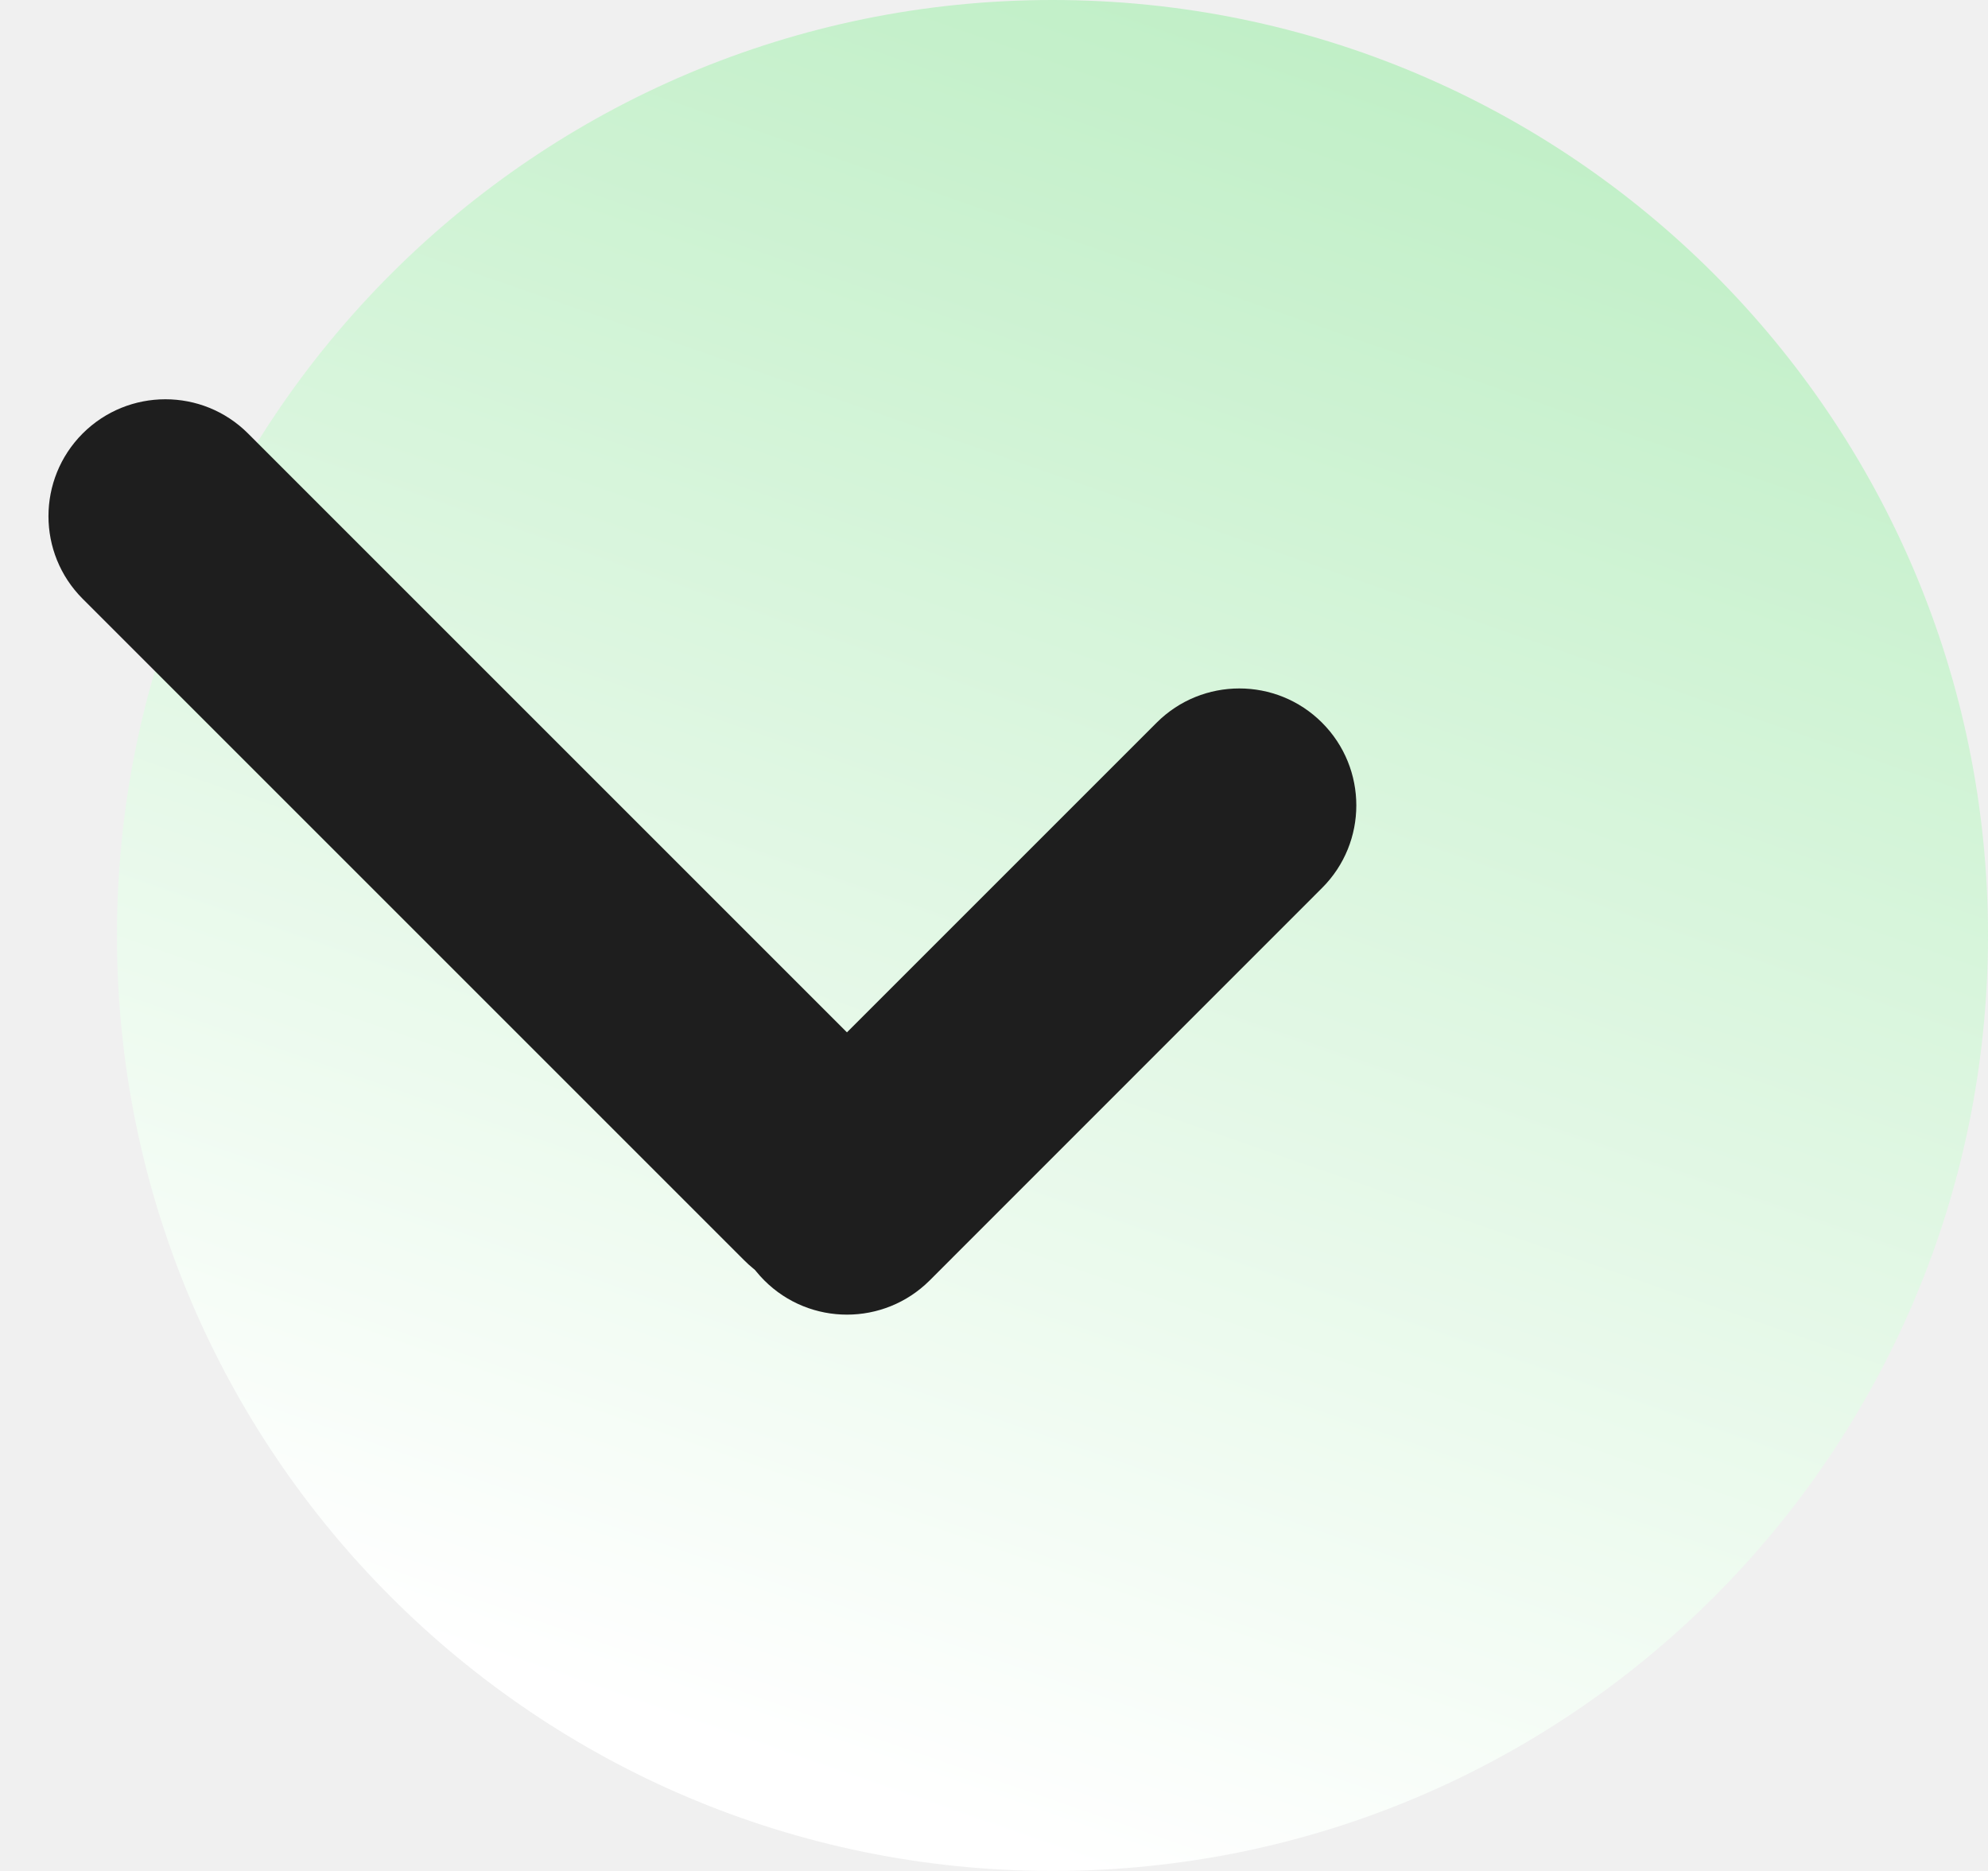
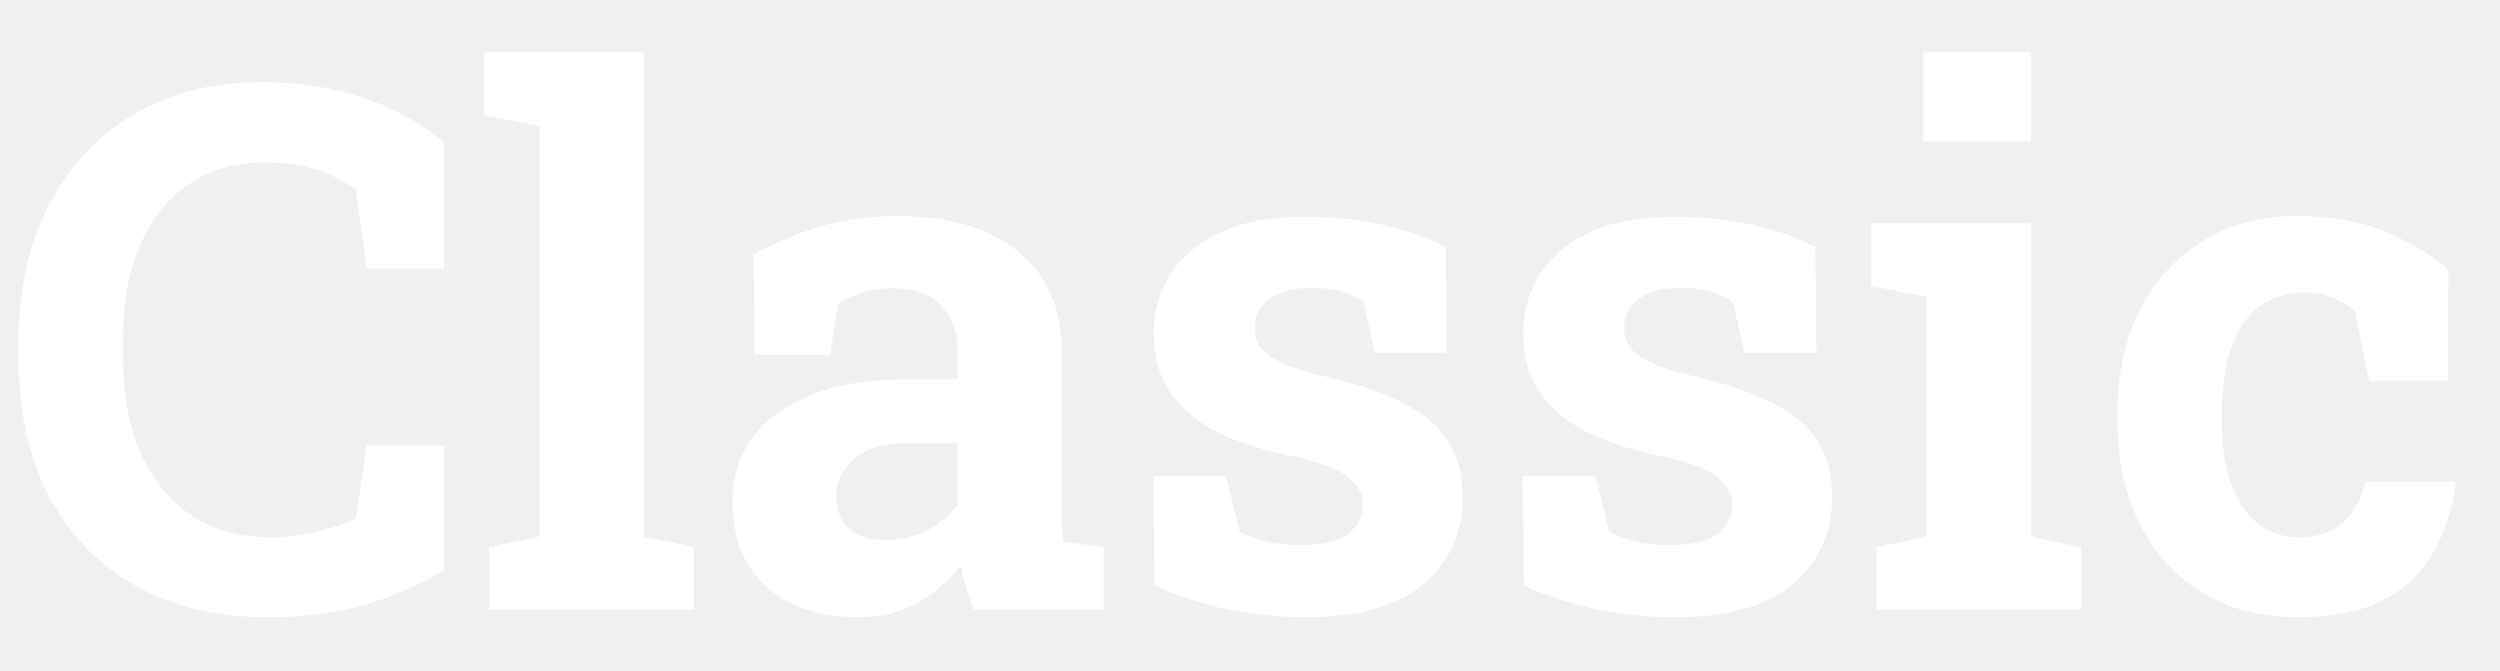
- <svg xmlns="http://www.w3.org/2000/svg" width="17" height="16" viewBox="0 0 17 16" fill="none">
-   <circle cx="9" cy="8" r="8" fill="url(#paint0_linear_24_3)" />
-   <path d="M7.778 9.364C8.169 9.754 8.169 10.388 7.778 10.778V10.778C7.388 11.169 6.754 11.169 6.364 10.778L0.707 5.121C0.317 4.731 0.317 4.098 0.707 3.707V3.707C1.098 3.317 1.731 3.317 2.121 3.707L7.778 9.364Z" fill="#1E1E1E" />
-   <path d="M9.891 6.18C10.281 5.79 10.915 5.79 11.305 6.18V6.18C11.696 6.571 11.696 7.204 11.305 7.594L7.95 10.95C7.559 11.34 6.926 11.34 6.536 10.95V10.95C6.145 10.559 6.145 9.926 6.536 9.535L9.891 6.18Z" fill="#1E1E1E" />
-   <defs>
-     <linearGradient id="paint0_linear_24_3" x1="3.5" y1="14" x2="11.5" y2="-9" gradientUnits="userSpaceOnUse">
-       <stop stop-color="white" />
-       <stop offset="1" stop-color="#9DE6A7" />
-     </linearGradient>
-   </defs>
+ <svg xmlns="http://www.w3.org/2000/svg" width="41" height="11" viewBox="0 0 41 11" fill="none">
+   <path d="M4.389 10.123C3.561 10.123 2.84 9.951 2.227 9.607C1.613 9.26 1.139 8.77 0.803 8.137C0.471 7.5 0.305 6.748 0.305 5.881V5.594C0.305 4.766 0.465 4.033 0.785 3.396C1.109 2.756 1.57 2.254 2.168 1.891C2.766 1.527 3.477 1.346 4.301 1.346C4.879 1.346 5.42 1.428 5.924 1.592C6.432 1.756 6.885 2.006 7.283 2.342V4.404H6.012L5.836 3.109C5.707 3.016 5.566 2.936 5.414 2.869C5.262 2.803 5.096 2.752 4.916 2.717C4.74 2.682 4.549 2.664 4.342 2.664C3.857 2.664 3.441 2.783 3.094 3.021C2.746 3.26 2.479 3.598 2.291 4.035C2.107 4.469 2.016 4.984 2.016 5.582V5.881C2.016 6.479 2.113 6.996 2.309 7.434C2.504 7.871 2.781 8.211 3.141 8.453C3.5 8.691 3.926 8.811 4.418 8.811C4.664 8.811 4.91 8.783 5.156 8.729C5.406 8.67 5.633 8.596 5.836 8.506L6.012 7.305H7.283V9.344C6.951 9.562 6.537 9.748 6.041 9.9C5.545 10.049 4.994 10.123 4.389 10.123ZM8.021 10V8.975L8.848 8.799V2.066L7.934 1.891V0.859H10.559V8.799L11.385 8.975V10H8.021ZM14.068 10.123C13.44 10.123 12.94 9.955 12.568 9.619C12.197 9.279 12.012 8.818 12.012 8.236C12.012 7.838 12.119 7.488 12.334 7.188C12.553 6.887 12.873 6.65 13.295 6.479C13.721 6.307 14.244 6.221 14.865 6.221H15.703V5.752C15.703 5.447 15.613 5.201 15.434 5.014C15.258 4.822 14.992 4.727 14.637 4.727C14.453 4.727 14.289 4.75 14.145 4.797C14 4.84 13.867 4.902 13.746 4.984L13.611 5.822H12.381L12.357 4.176C12.69 3.988 13.049 3.836 13.435 3.719C13.822 3.602 14.254 3.543 14.73 3.543C15.559 3.543 16.213 3.736 16.693 4.123C17.174 4.506 17.414 5.055 17.414 5.77V8.383C17.414 8.469 17.414 8.555 17.414 8.641C17.418 8.723 17.426 8.803 17.438 8.881L18.1 8.975V10H15.979C15.935 9.891 15.893 9.773 15.85 9.648C15.807 9.523 15.775 9.398 15.756 9.273C15.553 9.531 15.312 9.738 15.035 9.895C14.762 10.047 14.44 10.123 14.068 10.123ZM14.525 8.857C14.764 8.857 14.99 8.805 15.205 8.699C15.42 8.59 15.586 8.447 15.703 8.271V7.27H14.859C14.484 7.27 14.199 7.355 14.004 7.527C13.812 7.699 13.717 7.906 13.717 8.148C13.717 8.375 13.787 8.551 13.928 8.676C14.072 8.797 14.271 8.857 14.525 8.857ZM21.428 10.123C20.955 10.123 20.514 10.078 20.104 9.988C19.697 9.898 19.307 9.77 18.932 9.602L18.914 7.809H20.104L20.332 8.723C20.465 8.789 20.609 8.842 20.766 8.881C20.926 8.92 21.107 8.939 21.311 8.939C21.693 8.939 21.963 8.877 22.119 8.752C22.275 8.627 22.354 8.471 22.354 8.283C22.354 8.107 22.27 7.953 22.102 7.82C21.938 7.684 21.607 7.564 21.111 7.463C20.361 7.307 19.809 7.064 19.453 6.736C19.098 6.408 18.92 5.988 18.92 5.477C18.92 5.125 19.008 4.805 19.184 4.516C19.363 4.227 19.635 3.994 19.998 3.818C20.365 3.643 20.834 3.555 21.404 3.555C21.881 3.555 22.316 3.602 22.711 3.695C23.109 3.785 23.443 3.904 23.713 4.053L23.73 5.787H22.547L22.365 4.955C22.26 4.877 22.135 4.818 21.99 4.779C21.85 4.74 21.689 4.721 21.51 4.721C21.209 4.721 20.979 4.781 20.818 4.902C20.658 5.023 20.578 5.18 20.578 5.371C20.578 5.48 20.605 5.582 20.66 5.676C20.719 5.77 20.832 5.857 21 5.939C21.168 6.021 21.412 6.1 21.732 6.174C22.518 6.354 23.09 6.594 23.449 6.895C23.809 7.191 23.988 7.609 23.988 8.148C23.988 8.738 23.773 9.215 23.344 9.578C22.918 9.941 22.279 10.123 21.428 10.123ZM27.486 10.123C27.014 10.123 26.572 10.078 26.162 9.988C25.756 9.898 25.365 9.77 24.99 9.602L24.973 7.809H26.162L26.391 8.723C26.523 8.789 26.668 8.842 26.824 8.881C26.984 8.92 27.166 8.939 27.369 8.939C27.752 8.939 28.021 8.877 28.178 8.752C28.334 8.627 28.412 8.471 28.412 8.283C28.412 8.107 28.328 7.953 28.16 7.82C27.996 7.684 27.666 7.564 27.17 7.463C26.42 7.307 25.867 7.064 25.512 6.736C25.156 6.408 24.979 5.988 24.979 5.477C24.979 5.125 25.066 4.805 25.242 4.516C25.422 4.227 25.693 3.994 26.057 3.818C26.424 3.643 26.893 3.555 27.463 3.555C27.939 3.555 28.375 3.602 28.77 3.695C29.168 3.785 29.502 3.904 29.771 4.053L29.789 5.787H28.605L28.424 4.955C28.318 4.877 28.193 4.818 28.049 4.779C27.908 4.74 27.748 4.721 27.568 4.721C27.268 4.721 27.037 4.781 26.877 4.902C26.717 5.023 26.637 5.18 26.637 5.371C26.637 5.48 26.664 5.582 26.719 5.676C26.777 5.77 26.891 5.857 27.059 5.939C27.227 6.021 27.471 6.1 27.791 6.174C28.576 6.354 29.148 6.594 29.508 6.895C29.867 7.191 30.047 7.609 30.047 8.148C30.047 8.738 29.832 9.215 29.402 9.578C28.977 9.941 28.338 10.123 27.486 10.123ZM30.773 10V8.975L31.6 8.799V4.867L30.686 4.691V3.66H33.31V8.799L34.131 8.975V10H30.773ZM31.541 2.318V0.859H33.31V2.318H31.541ZM37.688 10.123C37.078 10.123 36.551 9.986 36.105 9.713C35.664 9.439 35.324 9.062 35.086 8.582C34.848 8.098 34.728 7.545 34.728 6.924V6.748C34.728 6.123 34.85 5.57 35.092 5.09C35.334 4.609 35.676 4.232 36.117 3.959C36.559 3.682 37.078 3.543 37.676 3.543C38.246 3.543 38.736 3.633 39.147 3.812C39.56 3.988 39.897 4.193 40.154 4.428L40.143 6.244H38.853L38.625 5.113C38.531 5.02 38.412 4.943 38.268 4.885C38.123 4.826 37.977 4.797 37.828 4.797C37.516 4.797 37.256 4.875 37.049 5.031C36.846 5.188 36.693 5.41 36.592 5.699C36.49 5.988 36.44 6.338 36.44 6.748V6.924C36.44 7.357 36.496 7.715 36.609 7.996C36.723 8.273 36.873 8.479 37.06 8.611C37.252 8.744 37.465 8.811 37.699 8.811C38 8.811 38.24 8.732 38.42 8.576C38.603 8.416 38.728 8.191 38.795 7.902H40.26L40.277 7.938C40.211 8.387 40.078 8.775 39.879 9.104C39.684 9.432 39.406 9.684 39.047 9.859C38.691 10.035 38.238 10.123 37.688 10.123Z" fill="white" />
</svg>
